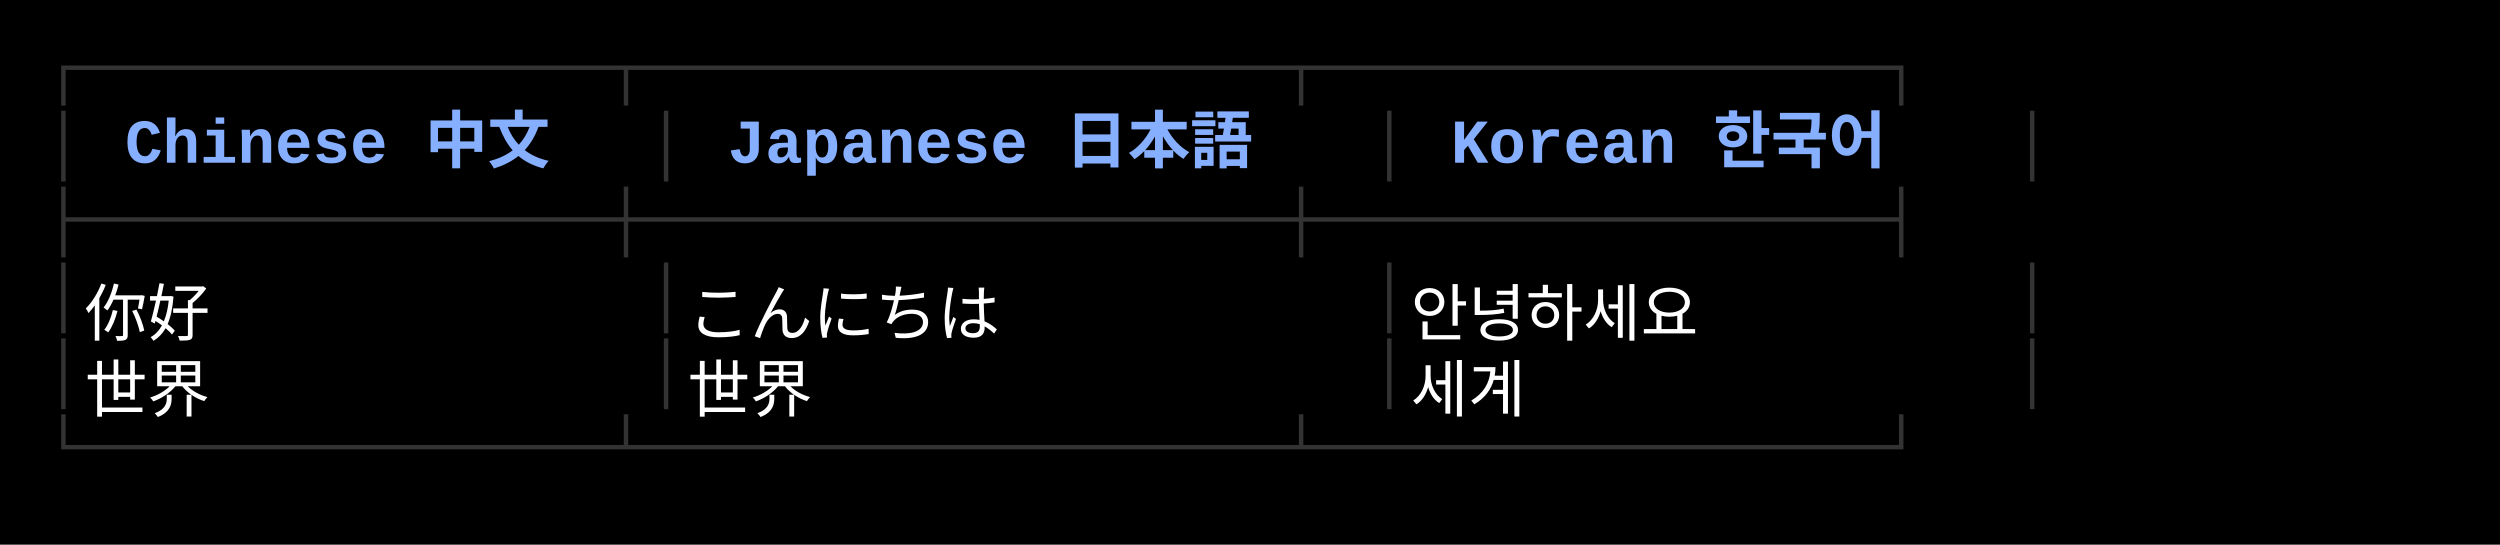
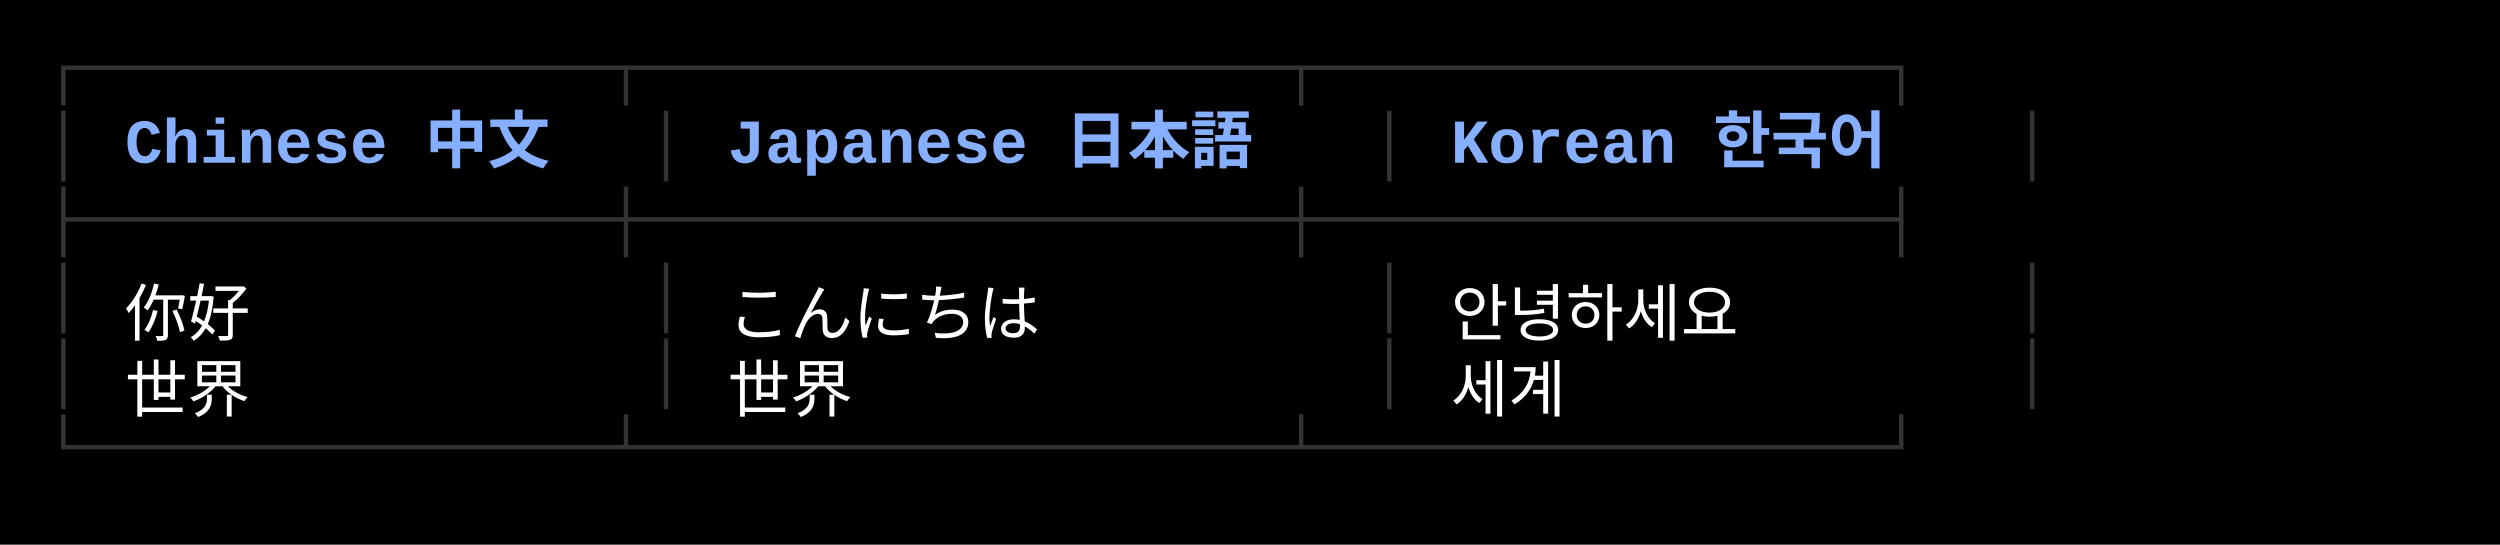
<svg xmlns="http://www.w3.org/2000/svg" width="560" height="122" viewBox="0 0 560 122">
  <style>
    text { font-family: Consolas, "Courier New", monospace; font-size: 14px; dominant-baseline: text-before-edge; white-space: pre; }
  </style>
  <rect width="560" height="122" fill="#000000" />
  <g transform="translate(10, 10)">
    <text x="0" y="2" fill="#333333" textLength="450" lengthAdjust="spacingAndGlyphs">┌──────────────┬─────────────────┬───────────────┐</text>
    <text x="0" y="19" fill="#333333" textLength="9" lengthAdjust="spacingAndGlyphs">│</text>
    <text x="18" y="19" fill="#87afff" textLength="108" lengthAdjust="spacingAndGlyphs" font-weight="bold">Chinese 中文</text>
    <text x="135" y="19" fill="#333333" textLength="9" lengthAdjust="spacingAndGlyphs">│</text>
    <text x="153" y="19" fill="#87afff" textLength="135" lengthAdjust="spacingAndGlyphs" font-weight="bold">Japanese 日本語</text>
    <text x="297" y="19" fill="#333333" textLength="9" lengthAdjust="spacingAndGlyphs">│</text>
    <text x="315" y="19" fill="#87afff" textLength="117" lengthAdjust="spacingAndGlyphs" font-weight="bold">Korean 한국어</text>
    <text x="441" y="19" fill="#333333" textLength="9" lengthAdjust="spacingAndGlyphs">│</text>
    <text x="0" y="36" fill="#333333" textLength="450" lengthAdjust="spacingAndGlyphs">├──────────────┼─────────────────┼───────────────┤</text>
    <text x="0" y="53" fill="#333333" textLength="9" lengthAdjust="spacingAndGlyphs">│</text>
-     <text x="9" y="53" fill="#ffffff" textLength="126" lengthAdjust="spacingAndGlyphs"> 你好         </text>
+     <text x="18" y="53" fill="#ffffff" textLength="36" lengthAdjust="spacingAndGlyphs">你好</text>
    <text x="135" y="53" fill="#333333" textLength="9" lengthAdjust="spacingAndGlyphs">│</text>
-     <text x="144" y="53" fill="#ffffff" textLength="153" lengthAdjust="spacingAndGlyphs"> こんにちは      </text>
+     <text x="153" y="53" fill="#ffffff" textLength="90" lengthAdjust="spacingAndGlyphs">こんにちは</text>
    <text x="297" y="53" fill="#333333" textLength="9" lengthAdjust="spacingAndGlyphs">│</text>
-     <text x="306" y="53" fill="#ffffff" textLength="135" lengthAdjust="spacingAndGlyphs"> 안녕하세요    </text>
+     <text x="315" y="53" fill="#ffffff" textLength="90" lengthAdjust="spacingAndGlyphs">안녕하세요</text>
    <text x="441" y="53" fill="#333333" textLength="9" lengthAdjust="spacingAndGlyphs">│</text>
    <text x="0" y="70" fill="#333333" textLength="9" lengthAdjust="spacingAndGlyphs">│</text>
-     <text x="9" y="70" fill="#ffffff" textLength="126" lengthAdjust="spacingAndGlyphs"> 世界         </text>
+     <text x="18" y="70" fill="#ffffff" textLength="36" lengthAdjust="spacingAndGlyphs">世界</text>
    <text x="135" y="70" fill="#333333" textLength="9" lengthAdjust="spacingAndGlyphs">│</text>
-     <text x="144" y="70" fill="#ffffff" textLength="153" lengthAdjust="spacingAndGlyphs"> 世界            </text>
+     <text x="153" y="70" fill="#ffffff" textLength="36" lengthAdjust="spacingAndGlyphs">世界</text>
    <text x="297" y="70" fill="#333333" textLength="9" lengthAdjust="spacingAndGlyphs">│</text>
-     <text x="306" y="70" fill="#ffffff" textLength="135" lengthAdjust="spacingAndGlyphs"> 세계          </text>
+     <text x="315" y="70" fill="#ffffff" textLength="36" lengthAdjust="spacingAndGlyphs">세계</text>
    <text x="441" y="70" fill="#333333" textLength="9" lengthAdjust="spacingAndGlyphs">│</text>
    <text x="0" y="87" fill="#333333" textLength="450" lengthAdjust="spacingAndGlyphs">└──────────────┴─────────────────┴───────────────┘</text>
  </g>
</svg>
